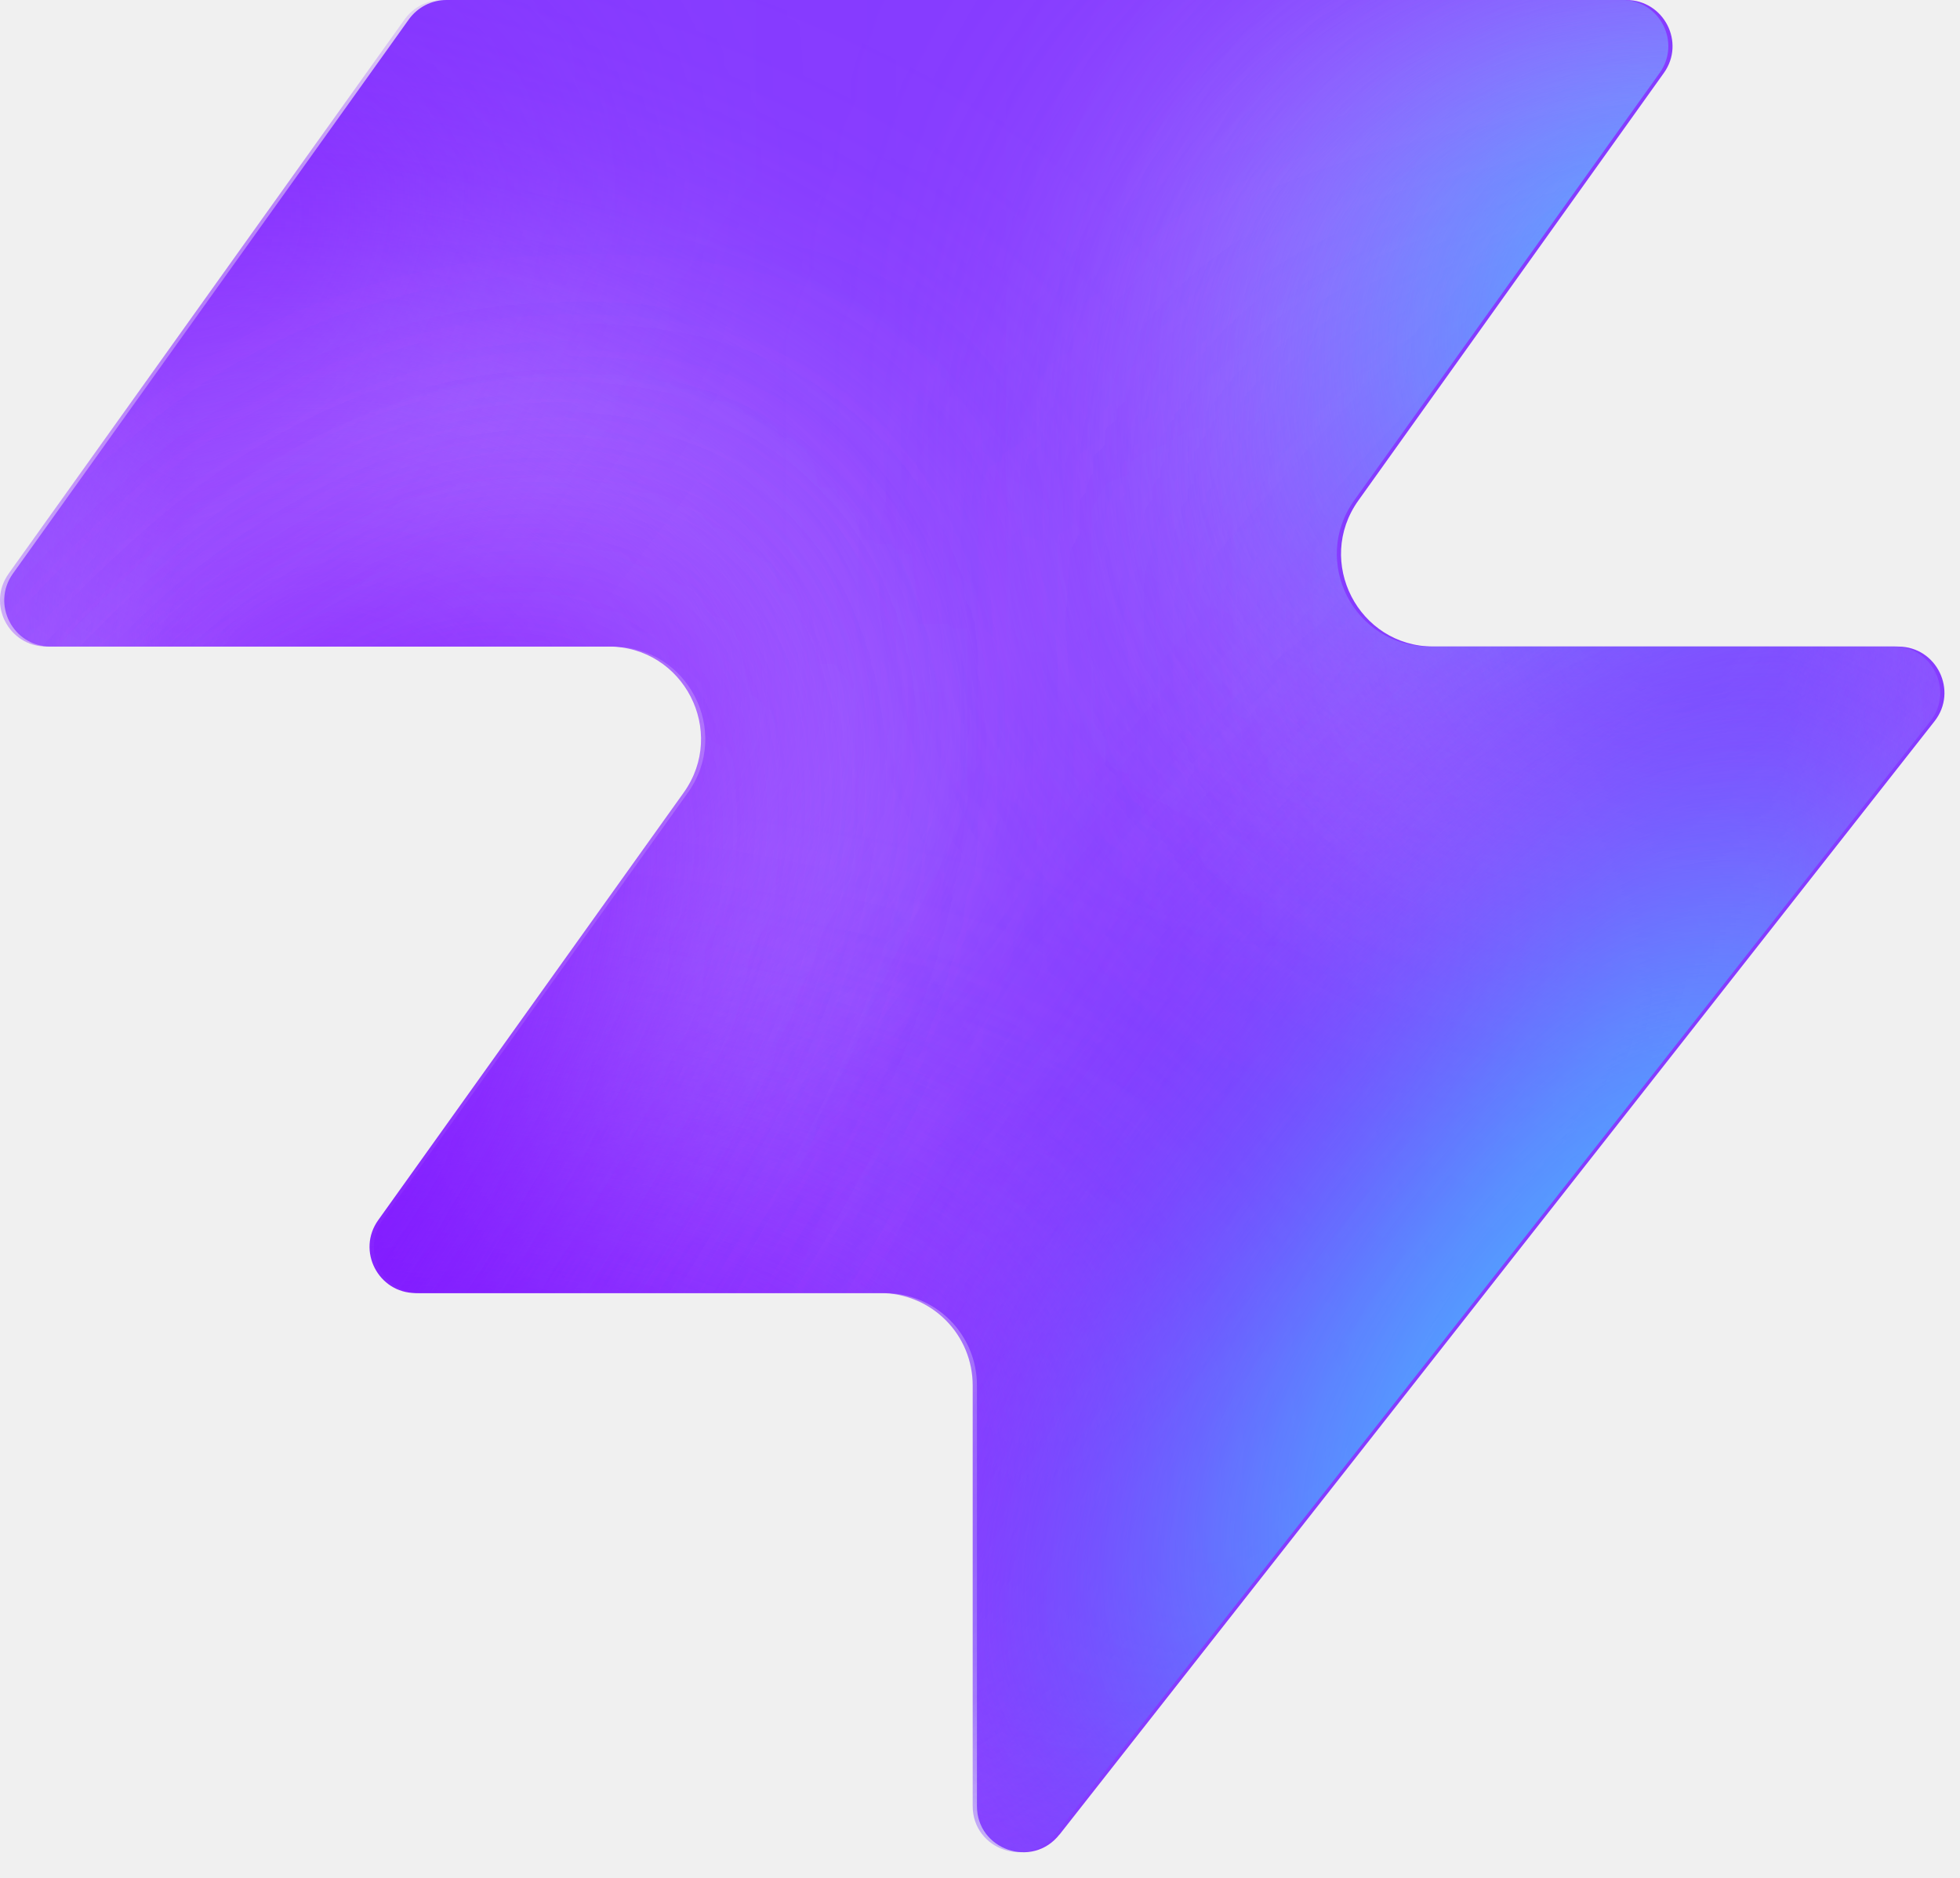
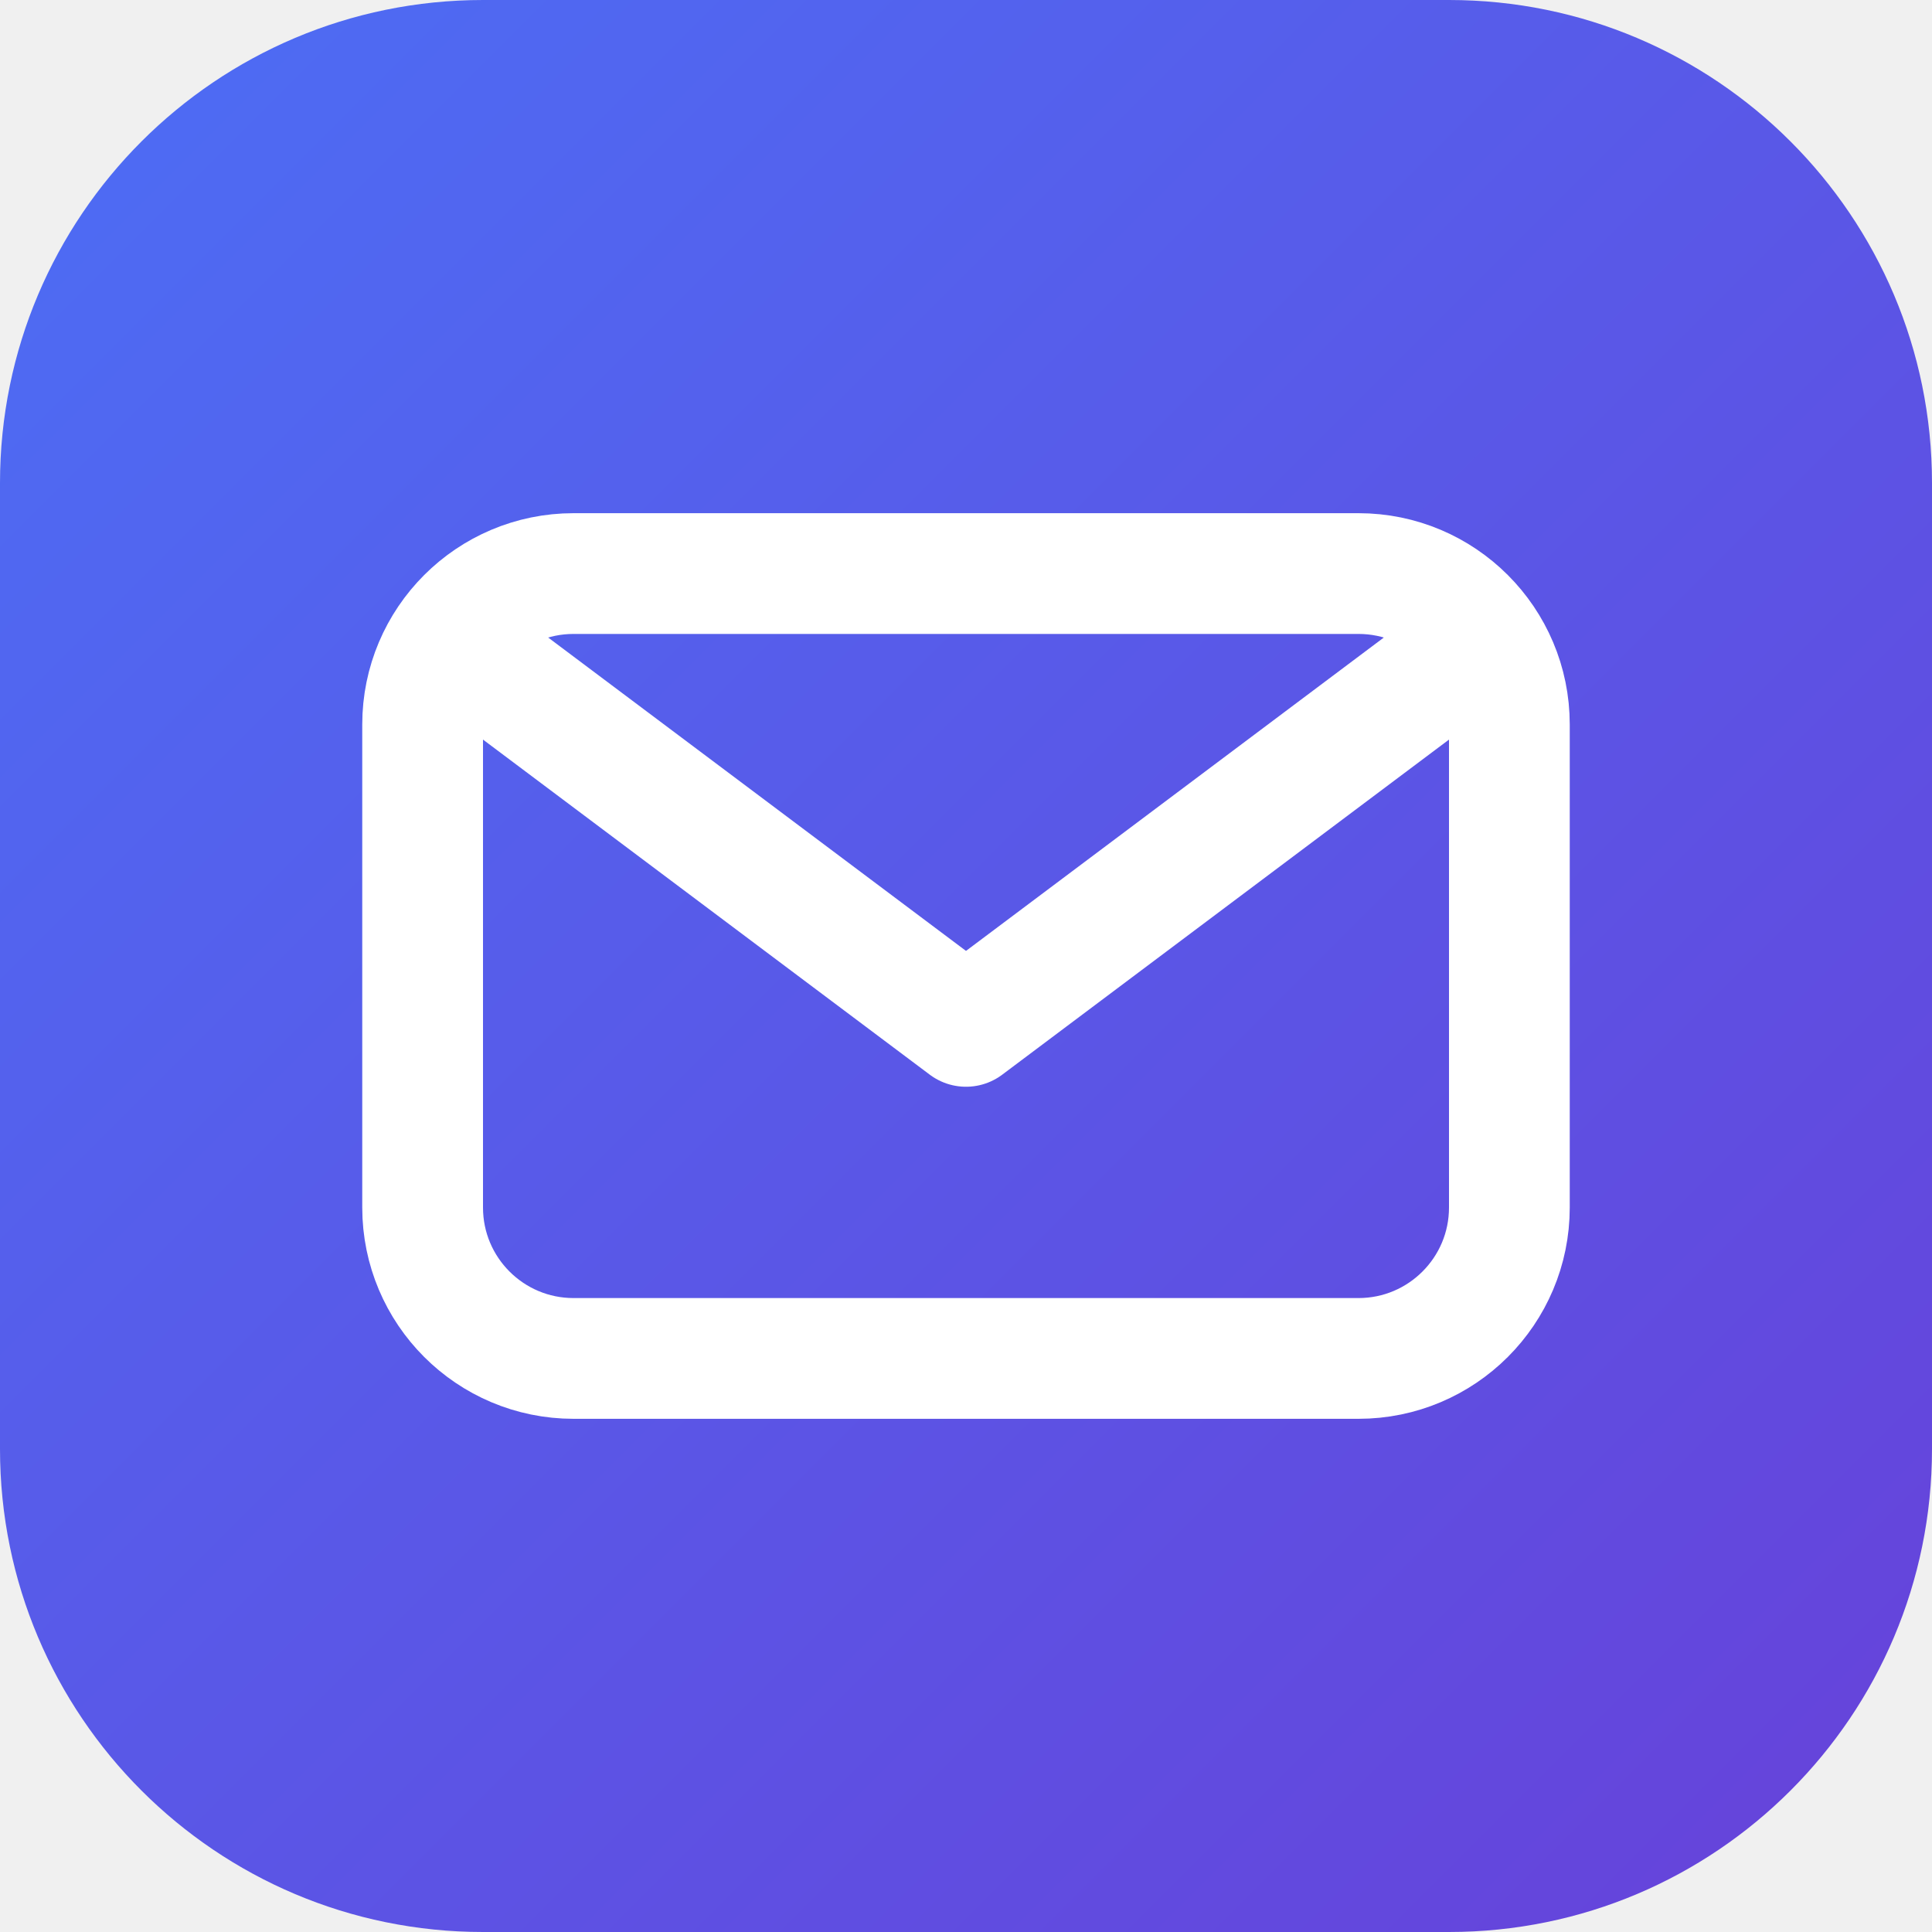
- <svg xmlns="http://www.w3.org/2000/svg" width="48" height="46" fill="none" viewBox="0 0 48 46">
-   <path fill="#863bff" d="M25.946 44.938c-.664.845-2.021.375-2.021-.698V33.937a2.26 2.26 0 0 0-2.262-2.262H10.287c-.92 0-1.456-1.04-.92-1.788l7.48-10.471c1.07-1.497 0-3.578-1.842-3.578H1.237c-.92 0-1.456-1.04-.92-1.788L10.013.474c.214-.297.556-.474.92-.474h28.894c.92 0 1.456 1.04.92 1.788l-7.48 10.471c-1.07 1.498 0 3.579 1.842 3.579h11.377c.943 0 1.473 1.088.89 1.83L25.947 44.94z" style="fill:#863bff;fill:color(display-p3 .525 .23 1);fill-opacity:1" />
-   <mask id="a" width="48" height="46" x="0" y="0" maskUnits="userSpaceOnUse" style="mask-type:alpha">
-     <path fill="#000" d="M25.842 44.938c-.664.844-2.021.375-2.021-.698V33.937a2.26 2.26 0 0 0-2.262-2.262H10.183c-.92 0-1.456-1.04-.92-1.788l7.48-10.471c1.07-1.498 0-3.579-1.842-3.579H1.133c-.92 0-1.456-1.04-.92-1.787L9.91.473c.214-.297.556-.474.92-.474h28.894c.92 0 1.456 1.04.92 1.788l-7.48 10.471c-1.07 1.498 0 3.578 1.842 3.578h11.377c.943 0 1.473 1.088.89 1.832L25.843 44.94z" style="fill:#000;fill-opacity:1" />
-   </mask>
-   <g mask="url(#a)">
-     <g filter="url(#b)">
-       <ellipse cx="5.508" cy="14.704" fill="#ede6ff" rx="5.508" ry="14.704" style="fill:#ede6ff;fill:color(display-p3 .927 .903 1);fill-opacity:1" transform="matrix(.00324 1 1 -.00324 -4.47 31.516)" />
-     </g>
-     <g filter="url(#c)">
-       <ellipse cx="10.399" cy="29.851" fill="#ede6ff" rx="10.399" ry="29.851" style="fill:#ede6ff;fill:color(display-p3 .927 .903 1);fill-opacity:1" transform="matrix(.00324 1 1 -.00324 -39.328 7.883)" />
-     </g>
-     <g filter="url(#d)">
-       <ellipse cx="5.508" cy="30.487" fill="#7e14ff" rx="5.508" ry="30.487" style="fill:#7e14ff;fill:color(display-p3 .492 .077 1);fill-opacity:1" transform="rotate(89.814 -25.913 -14.639)scale(1 -1)" />
-     </g>
-     <g filter="url(#e)">
-       <ellipse cx="5.508" cy="30.599" fill="#7e14ff" rx="5.508" ry="30.599" style="fill:#7e14ff;fill:color(display-p3 .492 .077 1);fill-opacity:1" transform="rotate(89.814 -32.644 -3.334)scale(1 -1)" />
-     </g>
-     <g filter="url(#f)">
-       <ellipse cx="5.508" cy="30.599" fill="#7e14ff" rx="5.508" ry="30.599" style="fill:#7e14ff;fill:color(display-p3 .492 .077 1);fill-opacity:1" transform="matrix(.00324 1 1 -.00324 -34.34 30.47)" />
-     </g>
-     <g filter="url(#g)">
-       <ellipse cx="14.072" cy="22.078" fill="#ede6ff" rx="14.072" ry="22.078" style="fill:#ede6ff;fill:color(display-p3 .927 .903 1);fill-opacity:1" transform="rotate(93.35 24.506 48.493)scale(-1 1)" />
-     </g>
-     <g filter="url(#h)">
-       <ellipse cx="3.47" cy="21.501" fill="#7e14ff" rx="3.47" ry="21.501" style="fill:#7e14ff;fill:color(display-p3 .492 .077 1);fill-opacity:1" transform="rotate(89.009 28.708 47.59)scale(-1 1)" />
-     </g>
-     <g filter="url(#i)">
-       <ellipse cx="3.47" cy="21.501" fill="#7e14ff" rx="3.47" ry="21.501" style="fill:#7e14ff;fill:color(display-p3 .492 .077 1);fill-opacity:1" transform="rotate(89.009 28.708 47.59)scale(-1 1)" />
-     </g>
-     <g filter="url(#j)">
-       <ellipse cx=".387" cy="8.972" fill="#7e14ff" rx="4.407" ry="29.108" style="fill:#7e14ff;fill:color(display-p3 .492 .077 1);fill-opacity:1" transform="rotate(39.51 .387 8.972)" />
-     </g>
-     <g filter="url(#k)">
-       <ellipse cx="47.523" cy="-6.092" fill="#7e14ff" rx="4.407" ry="29.108" style="fill:#7e14ff;fill:color(display-p3 .492 .077 1);fill-opacity:1" transform="rotate(37.892 47.523 -6.092)" />
-     </g>
-     <g filter="url(#l)">
-       <ellipse cx="41.412" cy="6.333" fill="#47bfff" rx="5.971" ry="9.665" style="fill:#47bfff;fill:color(display-p3 .28 .748 1);fill-opacity:1" transform="rotate(37.892 41.412 6.333)" />
-     </g>
-     <g filter="url(#m)">
-       <ellipse cx="-1.879" cy="38.332" fill="#7e14ff" rx="4.407" ry="29.108" style="fill:#7e14ff;fill:color(display-p3 .492 .077 1);fill-opacity:1" transform="rotate(37.892 -1.88 38.332)" />
-     </g>
-     <g filter="url(#n)">
-       <ellipse cx="-1.879" cy="38.332" fill="#7e14ff" rx="4.407" ry="29.108" style="fill:#7e14ff;fill:color(display-p3 .492 .077 1);fill-opacity:1" transform="rotate(37.892 -1.88 38.332)" />
-     </g>
-     <g filter="url(#o)">
-       <ellipse cx="35.651" cy="29.907" fill="#7e14ff" rx="4.407" ry="29.108" style="fill:#7e14ff;fill:color(display-p3 .492 .077 1);fill-opacity:1" transform="rotate(37.892 35.651 29.907)" />
-     </g>
-     <g filter="url(#p)">
-       <ellipse cx="38.418" cy="32.4" fill="#47bfff" rx="5.971" ry="15.297" style="fill:#47bfff;fill:color(display-p3 .28 .748 1);fill-opacity:1" transform="rotate(37.892 38.418 32.4)" />
-     </g>
-   </g>
+ <svg xmlns="http://www.w3.org/2000/svg" viewBox="0 0 64 64">
  <defs>
-     <filter id="b" width="60.045" height="41.654" x="-19.77" y="16.149" color-interpolation-filters="sRGB" filterUnits="userSpaceOnUse">
-       <feFlood flood-opacity="0" result="BackgroundImageFix" />
-       <feBlend in="SourceGraphic" in2="BackgroundImageFix" result="shape" />
-       <feGaussianBlur result="effect1_foregroundBlur_2002_17158" stdDeviation="7.659" />
-     </filter>
-     <filter id="c" width="90.34" height="51.437" x="-54.613" y="-7.533" color-interpolation-filters="sRGB" filterUnits="userSpaceOnUse">
-       <feFlood flood-opacity="0" result="BackgroundImageFix" />
-       <feBlend in="SourceGraphic" in2="BackgroundImageFix" result="shape" />
-       <feGaussianBlur result="effect1_foregroundBlur_2002_17158" stdDeviation="7.659" />
-     </filter>
-     <filter id="d" width="79.355" height="29.4" x="-49.64" y="2.03" color-interpolation-filters="sRGB" filterUnits="userSpaceOnUse">
-       <feFlood flood-opacity="0" result="BackgroundImageFix" />
-       <feBlend in="SourceGraphic" in2="BackgroundImageFix" result="shape" />
-       <feGaussianBlur result="effect1_foregroundBlur_2002_17158" stdDeviation="4.596" />
-     </filter>
-     <filter id="e" width="79.579" height="29.4" x="-45.045" y="20.029" color-interpolation-filters="sRGB" filterUnits="userSpaceOnUse">
-       <feFlood flood-opacity="0" result="BackgroundImageFix" />
-       <feBlend in="SourceGraphic" in2="BackgroundImageFix" result="shape" />
-       <feGaussianBlur result="effect1_foregroundBlur_2002_17158" stdDeviation="4.596" />
-     </filter>
-     <filter id="f" width="79.579" height="29.4" x="-43.513" y="21.178" color-interpolation-filters="sRGB" filterUnits="userSpaceOnUse">
-       <feFlood flood-opacity="0" result="BackgroundImageFix" />
-       <feBlend in="SourceGraphic" in2="BackgroundImageFix" result="shape" />
-       <feGaussianBlur result="effect1_foregroundBlur_2002_17158" stdDeviation="4.596" />
-     </filter>
-     <filter id="g" width="74.749" height="58.852" x="15.756" y="-17.901" color-interpolation-filters="sRGB" filterUnits="userSpaceOnUse">
-       <feFlood flood-opacity="0" result="BackgroundImageFix" />
-       <feBlend in="SourceGraphic" in2="BackgroundImageFix" result="shape" />
-       <feGaussianBlur result="effect1_foregroundBlur_2002_17158" stdDeviation="7.659" />
-     </filter>
-     <filter id="h" width="61.377" height="25.362" x="23.548" y="2.284" color-interpolation-filters="sRGB" filterUnits="userSpaceOnUse">
-       <feFlood flood-opacity="0" result="BackgroundImageFix" />
-       <feBlend in="SourceGraphic" in2="BackgroundImageFix" result="shape" />
-       <feGaussianBlur result="effect1_foregroundBlur_2002_17158" stdDeviation="4.596" />
-     </filter>
-     <filter id="i" width="61.377" height="25.362" x="23.548" y="2.284" color-interpolation-filters="sRGB" filterUnits="userSpaceOnUse">
-       <feFlood flood-opacity="0" result="BackgroundImageFix" />
-       <feBlend in="SourceGraphic" in2="BackgroundImageFix" result="shape" />
-       <feGaussianBlur result="effect1_foregroundBlur_2002_17158" stdDeviation="4.596" />
-     </filter>
-     <filter id="j" width="56.045" height="63.649" x="-27.636" y="-22.853" color-interpolation-filters="sRGB" filterUnits="userSpaceOnUse">
-       <feFlood flood-opacity="0" result="BackgroundImageFix" />
-       <feBlend in="SourceGraphic" in2="BackgroundImageFix" result="shape" />
-       <feGaussianBlur result="effect1_foregroundBlur_2002_17158" stdDeviation="4.596" />
-     </filter>
-     <filter id="k" width="54.814" height="64.646" x="20.116" y="-38.415" color-interpolation-filters="sRGB" filterUnits="userSpaceOnUse">
-       <feFlood flood-opacity="0" result="BackgroundImageFix" />
-       <feBlend in="SourceGraphic" in2="BackgroundImageFix" result="shape" />
-       <feGaussianBlur result="effect1_foregroundBlur_2002_17158" stdDeviation="4.596" />
-     </filter>
-     <filter id="l" width="33.541" height="35.313" x="24.641" y="-11.323" color-interpolation-filters="sRGB" filterUnits="userSpaceOnUse">
-       <feFlood flood-opacity="0" result="BackgroundImageFix" />
-       <feBlend in="SourceGraphic" in2="BackgroundImageFix" result="shape" />
-       <feGaussianBlur result="effect1_foregroundBlur_2002_17158" stdDeviation="4.596" />
-     </filter>
-     <filter id="m" width="54.814" height="64.646" x="-29.286" y="6.009" color-interpolation-filters="sRGB" filterUnits="userSpaceOnUse">
-       <feFlood flood-opacity="0" result="BackgroundImageFix" />
-       <feBlend in="SourceGraphic" in2="BackgroundImageFix" result="shape" />
-       <feGaussianBlur result="effect1_foregroundBlur_2002_17158" stdDeviation="4.596" />
-     </filter>
-     <filter id="n" width="54.814" height="64.646" x="-29.286" y="6.009" color-interpolation-filters="sRGB" filterUnits="userSpaceOnUse">
-       <feFlood flood-opacity="0" result="BackgroundImageFix" />
-       <feBlend in="SourceGraphic" in2="BackgroundImageFix" result="shape" />
-       <feGaussianBlur result="effect1_foregroundBlur_2002_17158" stdDeviation="4.596" />
-     </filter>
-     <filter id="o" width="54.814" height="64.646" x="8.244" y="-2.416" color-interpolation-filters="sRGB" filterUnits="userSpaceOnUse">
-       <feFlood flood-opacity="0" result="BackgroundImageFix" />
-       <feBlend in="SourceGraphic" in2="BackgroundImageFix" result="shape" />
-       <feGaussianBlur result="effect1_foregroundBlur_2002_17158" stdDeviation="4.596" />
-     </filter>
-     <filter id="p" width="39.409" height="43.623" x="18.713" y="10.588" color-interpolation-filters="sRGB" filterUnits="userSpaceOnUse">
-       <feFlood flood-opacity="0" result="BackgroundImageFix" />
-       <feBlend in="SourceGraphic" in2="BackgroundImageFix" result="shape" />
-       <feGaussianBlur result="effect1_foregroundBlur_2002_17158" stdDeviation="4.596" />
-     </filter>
+     <linearGradient id="g" x1="0" y1="0" x2="1" y2="1">
+       <stop offset="0" stop-color="#4c6ef5" />
+       <stop offset="1" stop-color="#6741d9" />
+     </linearGradient>
  </defs>
+   <rect width="64" height="64" rx="16" fill="url(#g)" />
+   <rect x="14" y="19" width="36" height="26" rx="5" fill="none" stroke="#fff" stroke-width="4" />
+   <path d="M16 22l16 12 16-12" fill="none" stroke="#fff" stroke-width="4" stroke-linecap="round" stroke-linejoin="round" />
</svg>
